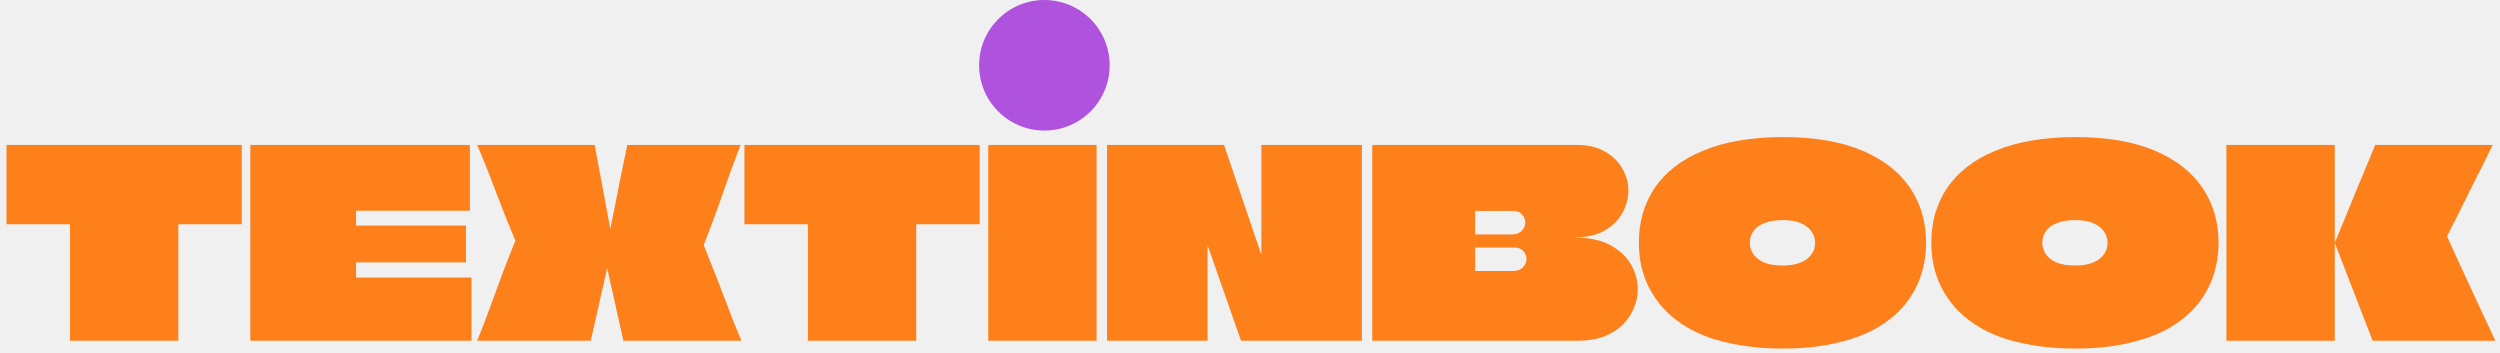
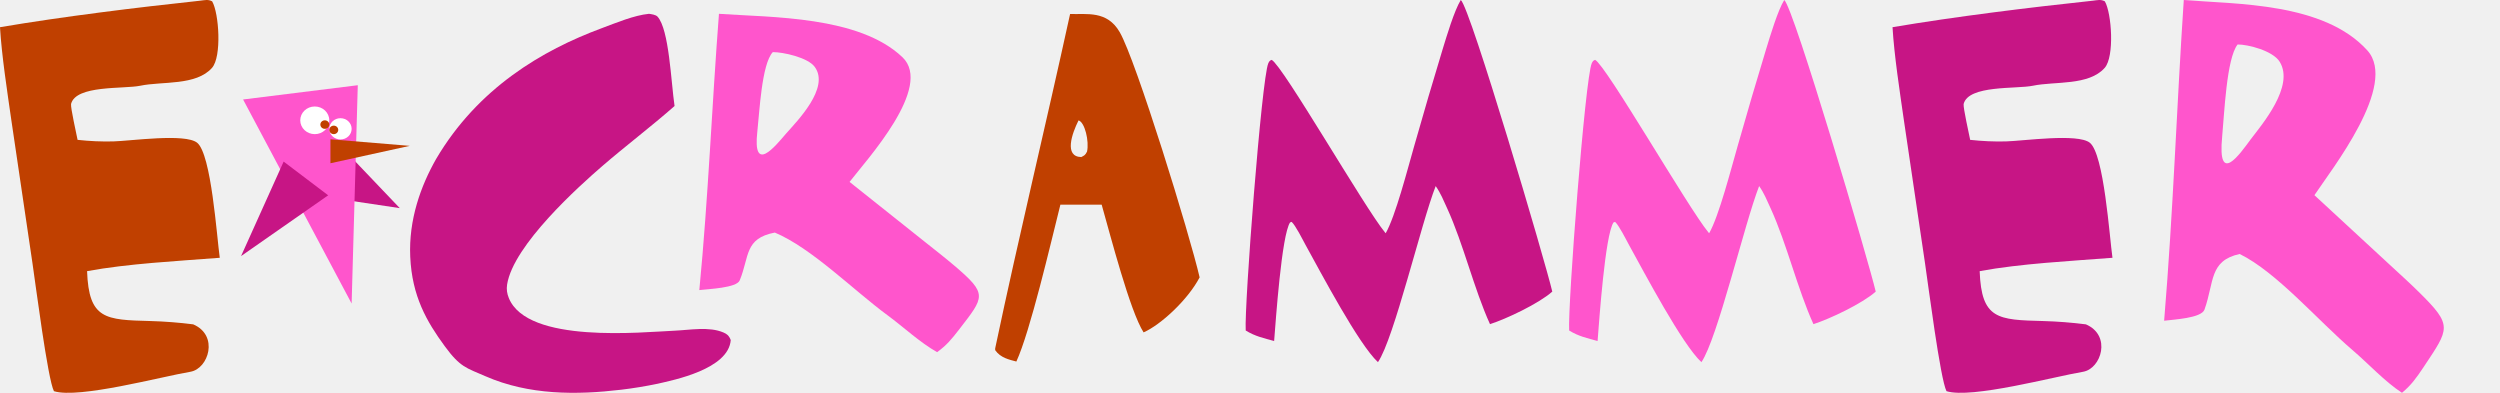
- <svg xmlns="http://www.w3.org/2000/svg" width="383" height="54" viewBox="0 0 383 54" fill="none">
-   <path d="M37.04 22.2V34.36H27.4C27.4 34.36 27.387 34.373 27.36 34.4C27.36 34.4 27.347 34.4 27.32 34.4C27.32 34.4 27.32 34.413 27.32 34.44C27.32 35.613 27.32 36.8 27.32 38C27.32 39.173 27.32 40.36 27.32 41.56C27.32 42.733 27.32 43.92 27.32 45.12C27.32 46.293 27.32 47.48 27.32 48.68C27.32 49.853 27.32 51.027 27.32 52.2H10.72C10.72 50.227 10.72 48.253 10.72 46.28C10.72 44.307 10.72 42.333 10.72 40.36C10.72 38.387 10.72 36.413 10.72 34.44C10.72 34.413 10.707 34.4 10.68 34.4C10.68 34.373 10.667 34.36 10.64 34.36H1V22.2H37.04Z" fill="#FD801A" />
-   <path d="M71.99 32.28H54.59C54.564 32.28 54.55 32.28 54.55 32.28V34.48C54.55 34.507 54.55 34.533 54.55 34.56C54.577 34.56 54.59 34.56 54.59 34.56H71.39V40.2H54.59C54.59 40.2 54.577 40.2 54.55 40.2C54.55 40.2 54.55 40.213 54.55 40.24C54.55 40.24 54.55 40.253 54.55 40.28V42.52C54.577 42.52 54.59 42.52 54.59 42.52H72.23V52.2H38.35C38.35 50.627 38.35 49.053 38.35 47.48C38.35 45.88 38.35 44.293 38.35 42.72C38.35 41.147 38.35 39.573 38.35 38C38.35 36.4 38.35 34.813 38.35 33.24C38.35 31.64 38.35 30.053 38.35 28.48C38.35 27.44 38.35 26.4 38.35 25.36C38.35 24.293 38.35 23.24 38.35 22.2H71.99V32.28Z" fill="#FD801A" />
-   <path d="M93.901 37.2C93.901 37.2 93.901 37.213 93.901 37.24C93.901 37.267 93.888 37.293 93.861 37.32C93.861 37.32 93.861 37.333 93.861 37.36L90.501 52.2H73.101C73.794 50.493 74.448 48.8 75.061 47.12C75.701 45.413 76.328 43.707 76.941 42C77.581 40.293 78.248 38.6 78.941 36.92C78.941 36.893 78.941 36.88 78.941 36.88C78.941 36.853 78.941 36.84 78.941 36.84C77.901 34.387 76.928 31.947 76.021 29.52C75.114 27.067 74.141 24.627 73.101 22.2H91.101L93.861 37C93.861 37.027 93.861 37.053 93.861 37.08C93.888 37.107 93.901 37.147 93.901 37.2ZM92.621 39.32C92.621 39.293 92.621 39.28 92.621 39.28C92.648 39.253 92.661 39.227 92.661 39.2C92.661 39.173 92.661 39.16 92.661 39.16C93.061 37.267 93.448 35.387 93.821 33.52C94.194 31.627 94.568 29.733 94.941 27.84C95.341 25.947 95.728 24.067 96.101 22.2H113.461C112.474 24.733 111.541 27.28 110.661 29.84C109.781 32.4 108.834 34.947 107.821 37.48C107.821 37.48 107.821 37.493 107.821 37.52C107.821 37.52 107.821 37.533 107.821 37.56C108.221 38.547 108.608 39.533 108.981 40.52C109.381 41.48 109.768 42.453 110.141 43.44C110.514 44.4 110.888 45.373 111.261 46.36C111.634 47.32 112.008 48.293 112.381 49.28C112.781 50.24 113.181 51.213 113.581 52.2H95.501L92.661 39.48C92.661 39.453 92.661 39.44 92.661 39.44C92.661 39.413 92.648 39.387 92.621 39.36C92.621 39.333 92.621 39.32 92.621 39.32Z" fill="#FD801A" />
-   <path d="M150.087 22.2V34.36H140.447C140.447 34.36 140.434 34.373 140.407 34.4C140.407 34.4 140.394 34.4 140.367 34.4C140.367 34.4 140.367 34.413 140.367 34.44C140.367 35.613 140.367 36.8 140.367 38C140.367 39.173 140.367 40.36 140.367 41.56C140.367 42.733 140.367 43.92 140.367 45.12C140.367 46.293 140.367 47.48 140.367 48.68C140.367 49.853 140.367 51.027 140.367 52.2H123.767C123.767 50.227 123.767 48.253 123.767 46.28C123.767 44.307 123.767 42.333 123.767 40.36C123.767 38.387 123.767 36.413 123.767 34.44C123.767 34.413 123.754 34.4 123.727 34.4C123.727 34.373 123.714 34.36 123.687 34.36H114.047V22.2H150.087Z" fill="#FD801A" />
-   <path d="M151.397 52.2C151.397 50.28 151.397 48.36 151.397 46.44C151.397 44.52 151.397 42.6 151.397 40.68C151.397 38.76 151.397 36.84 151.397 34.92C151.397 33 151.397 31.08 151.397 29.16C151.397 27.987 151.397 26.827 151.397 25.68C151.397 24.507 151.397 23.347 151.397 22.2H167.997C167.997 24.787 167.997 27.373 167.997 29.96C167.997 32.52 167.997 35.093 167.997 37.68C167.997 39.28 167.997 40.893 167.997 42.52C167.997 44.12 167.997 45.733 167.997 47.36C167.997 48.96 167.997 50.573 167.997 52.2H151.397Z" fill="#FD801A" />
-   <path d="M193.24 22.2H208.64C208.64 23.187 208.64 24.187 208.64 25.2C208.64 26.187 208.64 27.187 208.64 28.2C208.64 29.187 208.64 30.187 208.64 31.2C208.64 32.187 208.64 33.187 208.64 34.2C208.64 35.187 208.64 36.187 208.64 37.2C208.64 39.707 208.64 42.213 208.64 44.72C208.64 47.2 208.64 49.693 208.64 52.2H190.12L185.08 37.8C185.08 37.773 185.067 37.76 185.04 37.76C185.04 37.76 185.027 37.76 185 37.76C185 37.76 185 37.773 185 37.8C185 40.147 185 42.547 185 45C185 47.453 185 49.853 185 52.2H169.6C169.6 50.2 169.6 48.2 169.6 46.2C169.6 44.2 169.6 42.2 169.6 40.2C169.6 38.2 169.6 36.2 169.6 34.2C169.6 32.2 169.6 30.2 169.6 28.2C169.6 26.2 169.6 24.2 169.6 22.2H187.52L193.16 38.8C193.187 38.8 193.2 38.8 193.2 38.8C193.227 38.8 193.24 38.8 193.24 38.8C193.24 38.773 193.24 38.76 193.24 38.76V22.2Z" fill="#FD801A" />
-   <path d="M210.225 22.2H241.465C243.252 22.2 244.732 22.547 245.905 23.24C247.079 23.907 247.959 24.773 248.545 25.84C249.159 26.907 249.465 28.027 249.465 29.2C249.465 30.373 249.159 31.52 248.545 32.64C247.932 33.733 247.025 34.627 245.825 35.32C244.625 36.013 243.132 36.36 241.345 36.36C241.345 36.36 241.332 36.36 241.305 36.36C241.305 36.36 241.305 36.373 241.305 36.4C241.332 36.4 241.345 36.4 241.345 36.4C243.505 36.4 245.292 36.787 246.705 37.56C248.119 38.333 249.172 39.32 249.865 40.52C250.559 41.72 250.905 42.987 250.905 44.32C250.905 45.307 250.705 46.267 250.305 47.2C249.932 48.133 249.359 48.987 248.585 49.76C247.812 50.507 246.852 51.107 245.705 51.56C244.559 51.987 243.225 52.2 241.705 52.2H210.225C210.225 50.387 210.225 48.587 210.225 46.8C210.225 44.987 210.225 43.173 210.225 41.36C210.225 39.547 210.225 37.747 210.225 35.96C210.225 34.147 210.225 32.333 210.225 30.52C210.225 29.133 210.225 27.747 210.225 26.36C210.225 24.973 210.225 23.587 210.225 22.2ZM225.985 37.96C225.985 38.253 225.985 38.547 225.985 38.84C225.985 39.133 225.985 39.427 225.985 39.72C225.985 39.933 225.985 40.147 225.985 40.36C225.985 40.547 225.985 40.733 225.985 40.92C225.985 41.107 225.985 41.293 225.985 41.48C225.985 41.507 225.999 41.52 226.025 41.52H231.705C232.425 41.52 232.959 41.333 233.305 40.96C233.679 40.587 233.865 40.16 233.865 39.68C233.865 39.44 233.825 39.227 233.745 39.04C233.665 38.827 233.545 38.64 233.385 38.48C233.252 38.293 233.065 38.16 232.825 38.08C232.612 37.973 232.359 37.92 232.065 37.92H226.025C226.025 37.92 226.012 37.933 225.985 37.96ZM226.025 32.32C225.999 32.32 225.985 32.333 225.985 32.36C225.985 32.52 225.985 32.707 225.985 32.92C225.985 33.107 225.985 33.307 225.985 33.52C225.985 33.707 225.985 33.907 225.985 34.12C225.985 34.413 225.985 34.72 225.985 35.04C225.985 35.333 225.985 35.613 225.985 35.88C225.985 35.907 225.999 35.92 226.025 35.92H231.505C231.985 35.92 232.385 35.84 232.705 35.68C233.025 35.493 233.265 35.267 233.425 35C233.585 34.707 233.665 34.4 233.665 34.08C233.665 33.627 233.505 33.227 233.185 32.88C232.892 32.507 232.452 32.32 231.865 32.32H226.025Z" fill="#FD801A" />
-   <path d="M273.075 53.4C270.809 53.4 268.729 53.24 266.835 52.92C264.969 52.627 263.275 52.213 261.755 51.68C260.235 51.12 258.889 50.453 257.715 49.68C256.569 48.907 255.569 48.053 254.715 47.12C253.889 46.16 253.195 45.147 252.635 44.08C252.102 43.013 251.702 41.893 251.435 40.72C251.195 39.547 251.075 38.36 251.075 37.16C251.075 35.587 251.275 34.093 251.675 32.68C252.102 31.267 252.715 29.96 253.515 28.76C254.342 27.56 255.355 26.493 256.555 25.56C257.782 24.6 259.209 23.787 260.835 23.12C262.462 22.427 264.289 21.907 266.315 21.56C268.369 21.187 270.622 21 273.075 21C277.982 21 282.062 21.693 285.315 23.08C288.569 24.467 291.009 26.373 292.635 28.8C294.262 31.227 295.075 34.013 295.075 37.16C295.075 38.867 294.822 40.52 294.315 42.12C293.809 43.693 293.009 45.173 291.915 46.56C290.822 47.92 289.409 49.12 287.675 50.16C285.942 51.173 283.862 51.96 281.435 52.52C279.035 53.107 276.249 53.4 273.075 53.4ZM273.115 40.68C273.835 40.68 274.462 40.613 274.995 40.48C275.555 40.347 276.022 40.173 276.395 39.96C276.795 39.72 277.115 39.453 277.355 39.16C277.622 38.84 277.809 38.52 277.915 38.2C278.022 37.853 278.075 37.507 278.075 37.16C278.075 36.76 277.982 36.36 277.795 35.96C277.635 35.56 277.369 35.2 276.995 34.88C276.622 34.533 276.115 34.253 275.475 34.04C274.835 33.827 274.049 33.72 273.115 33.72C272.182 33.72 271.382 33.827 270.715 34.04C270.075 34.227 269.555 34.493 269.155 34.84C268.782 35.16 268.502 35.533 268.315 35.96C268.155 36.36 268.075 36.773 268.075 37.2C268.075 37.76 268.235 38.307 268.555 38.84C268.875 39.373 269.409 39.813 270.155 40.16C270.902 40.507 271.889 40.68 273.115 40.68Z" fill="#FD801A" />
-   <path d="M317.88 53.4C315.613 53.4 313.533 53.24 311.64 52.92C309.773 52.627 308.08 52.213 306.56 51.68C305.04 51.12 303.693 50.453 302.52 49.68C301.373 48.907 300.373 48.053 299.52 47.12C298.693 46.16 298 45.147 297.44 44.08C296.907 43.013 296.507 41.893 296.24 40.72C296 39.547 295.88 38.36 295.88 37.16C295.88 35.587 296.08 34.093 296.48 32.68C296.907 31.267 297.52 29.96 298.32 28.76C299.147 27.56 300.16 26.493 301.36 25.56C302.587 24.6 304.013 23.787 305.64 23.12C307.267 22.427 309.093 21.907 311.12 21.56C313.173 21.187 315.427 21 317.88 21C322.787 21 326.867 21.693 330.12 23.08C333.373 24.467 335.813 26.373 337.44 28.8C339.067 31.227 339.88 34.013 339.88 37.16C339.88 38.867 339.627 40.52 339.12 42.12C338.613 43.693 337.813 45.173 336.72 46.56C335.627 47.92 334.213 49.12 332.48 50.16C330.747 51.173 328.667 51.96 326.24 52.52C323.84 53.107 321.053 53.4 317.88 53.4ZM317.92 40.68C318.64 40.68 319.267 40.613 319.8 40.48C320.36 40.347 320.827 40.173 321.2 39.96C321.6 39.72 321.92 39.453 322.16 39.16C322.427 38.84 322.613 38.52 322.72 38.2C322.827 37.853 322.88 37.507 322.88 37.16C322.88 36.76 322.787 36.36 322.6 35.96C322.44 35.56 322.173 35.2 321.8 34.88C321.427 34.533 320.92 34.253 320.28 34.04C319.64 33.827 318.853 33.72 317.92 33.72C316.987 33.72 316.187 33.827 315.52 34.04C314.88 34.227 314.36 34.493 313.96 34.84C313.587 35.16 313.307 35.533 313.12 35.96C312.96 36.36 312.88 36.773 312.88 37.2C312.88 37.76 313.04 38.307 313.36 38.84C313.68 39.373 314.213 39.813 314.96 40.16C315.707 40.507 316.693 40.68 317.92 40.68Z" fill="#FD801A" />
-   <path d="M363.485 52.2L357.685 37.2C358.218 35.947 358.738 34.693 359.245 33.44C359.751 32.187 360.258 30.947 360.765 29.72C361.298 28.467 361.818 27.213 362.325 25.96C362.858 24.707 363.378 23.453 363.885 22.2H381.885C381.431 23.133 380.898 24.213 380.285 25.44C379.671 26.667 379.045 27.907 378.405 29.16C377.791 30.413 377.218 31.573 376.685 32.64C376.151 33.707 375.711 34.573 375.365 35.24C375.045 35.88 374.885 36.2 374.885 36.2C374.885 36.2 375.058 36.587 375.405 37.36C375.751 38.107 376.205 39.093 376.765 40.32C377.325 41.547 377.938 42.88 378.605 44.32C379.271 45.733 379.925 47.133 380.565 48.52C381.205 49.907 381.778 51.133 382.285 52.2H363.485ZM341.085 52.2C341.085 50.253 341.085 48.307 341.085 46.36C341.085 44.387 341.085 42.427 341.085 40.48C341.085 38.533 341.085 36.587 341.085 34.64C341.085 32.667 341.085 30.707 341.085 28.76C341.085 27.667 341.085 26.573 341.085 25.48C341.085 24.387 341.085 23.293 341.085 22.2H357.685C357.685 23.427 357.685 24.653 357.685 25.88C357.685 27.107 357.685 28.333 357.685 29.56C357.685 30.787 357.685 32.013 357.685 33.24C357.685 34.467 357.685 35.693 357.685 36.92C357.685 36.947 357.685 36.987 357.685 37.04C357.685 37.093 357.685 37.147 357.685 37.2C357.685 37.227 357.685 37.253 357.685 37.28C357.685 37.307 357.685 37.347 357.685 37.4C357.685 37.427 357.685 37.453 357.685 37.48C357.685 39.933 357.685 42.387 357.685 44.84C357.685 47.293 357.685 49.747 357.685 52.2H341.085Z" fill="#FD801A" />
-   <circle cx="160" cy="10" r="10" fill="#AF52DE" />
+ <svg xmlns="http://www.w3.org/2000/svg" width="3424" height="538" viewBox="0 0 3424 538" fill="none">
+   <path d="M274.109 0.955C280.64 0.207 284.957 -1.126 290.568 1.842C299.992 18.116 303.915 77.657 290.371 92.947C268.476 117.666 222.298 111.134 192.163 117.407C169.502 122.123 103.796 116.179 97.309 142.454C96.542 147.511 104.782 183.84 106.251 191.548C122.644 193.319 138.775 194.094 155.256 193.674C178.947 193.07 253.354 182.335 269.945 195.459C289.494 210.907 296.88 324.402 301 353.068C243.754 357.525 174.74 361.042 119.269 371.375C121.636 437.395 144.123 438.108 206.431 439.707C225.06 440.186 246.034 441.848 264.597 444.227C300.101 459.444 285.637 505.019 260.696 509.19C221.005 515.834 107.96 546.422 73.88 535.768C65.377 519.593 48.676 388.696 44.468 360.502L15.582 164.943C9.994 125.836 2.301 76.173 0 37.245C86.307 22.64 186.925 10.267 274.109 0.955Z" fill="#C04000" />
+   <path d="M2866.33 0.955C2872.86 0.207 2877.19 -1.126 2882.8 1.842C2892.23 18.116 2896.16 77.657 2882.6 92.947C2860.69 117.666 2814.48 111.134 2784.32 117.407C2761.64 122.123 2695.88 116.179 2689.39 142.454C2688.62 147.511 2696.87 183.84 2698.34 191.548C2714.74 193.319 2730.89 194.094 2747.38 193.674C2771.09 193.07 2845.56 182.335 2862.16 195.459C2881.73 210.907 2889.12 324.402 2893.24 353.068C2835.95 357.525 2766.88 361.042 2711.36 371.375C2713.73 437.395 2736.24 438.108 2798.6 439.707C2817.24 440.186 2838.23 441.848 2856.81 444.227C2892.34 459.444 2877.87 505.019 2852.9 509.19C2813.18 515.834 2700.05 546.422 2665.94 535.768C2657.43 519.593 2640.72 388.696 2636.5 360.502L2607.6 164.943C2602 125.836 2594.3 76.173 2592 37.245C2678.38 22.64 2779.08 10.267 2866.33 0.955Z" fill="#C71585" />
+   <path d="M547.542 285.067L451.271 270.664L482.04 216.356L547.542 285.067Z" fill="#C71585" />
+   <path d="M481.588 415.711L332.93 136.248L490.019 116.707L481.588 415.711Z" fill="#FF55CC" />
+   <path d="M561.159 199.758L452.576 223.587L452.577 190.787L561.159 199.758Z" fill="#C04000" />
+   <path d="M330.146 350.748L388.473 221.299L449.471 267.499L330.146 350.748Z" fill="#C71585" />
+   <path d="M431.108 183.732C442.095 183.732 451 175.252 451 164.79C451 154.329 442.095 145.848 431.108 145.848C420.122 145.848 411.217 154.329 411.217 164.79C411.217 175.252 420.122 183.732 431.108 183.732Z" fill="white" />
+   <path d="M444.879 176.447C448.259 176.447 451 173.837 451 170.618C451 167.399 448.259 164.79 444.879 164.79C441.499 164.79 438.759 167.399 438.759 170.618C438.759 173.837 441.499 176.447 444.879 176.447Z" fill="#C04000" />
+   <path d="M466.301 191.018C474.752 191.018 481.602 184.494 481.602 176.447C481.602 168.399 474.752 161.876 466.301 161.876C457.85 161.876 451 168.399 451 176.447C451 184.494 457.85 191.018 466.301 191.018Z" fill="white" />
+   <path d="M457.12 183.732C460.5 183.732 463.241 181.123 463.241 177.904C463.241 174.685 460.5 172.076 457.12 172.076C453.74 172.076 451 174.685 451 177.904C451 181.123 453.74 183.732 457.12 183.732Z" fill="#C04000" />
+   <path d="M888.828 18.914C892.123 19.409 898.113 20.067 900.608 22.839C916.504 40.5 919.035 112.188 923.873 145.198C891.276 173.903 857.38 199.367 824.612 227.692C793.968 254.181 702.894 335.574 694.52 389.771C693.477 396.523 694.493 402.241 696.821 408.041C722.2 471.263 879.812 454.792 924.129 452.899C944.507 452.031 971.315 446.892 990.942 455.425C995.477 457.396 998.409 459.45 1000.83 465.778C997.738 505.764 922.337 520.569 900.803 525.542C884.164 529.022 867.465 531.764 850.724 533.764C789.628 541.035 724.378 541.305 664.932 515.311C638.62 503.808 630.418 503.147 609.258 474.315C584.295 440.301 564.286 405.652 561.864 351.686C559.588 300.968 576.183 254.883 597.243 217.837C654.49 120.583 742.818 68.791 823.782 38.744C844.281 31.136 868.21 20.979 888.828 18.914Z" fill="#C71585" />
+   <path d="M984.688 18.914C1056.77 23.991 1176.38 21.724 1235.95 78.324C1278.79 119.023 1186.65 219.14 1163.57 249.16L1267.24 331.67C1280.44 342.182 1294.27 352.921 1307.18 363.904C1353.26 403.145 1348.36 406.144 1313.46 451.452C1303 464.928 1296.37 472.965 1283.46 482.309C1259.72 468.92 1237.73 448.088 1215.42 431.683C1168.67 397.288 1111.97 339.968 1061.21 318.526C1019.35 326.528 1026.59 351.387 1013.06 384.126C1008.83 394.377 970.157 395.824 957.793 397.288C970.297 267.674 974.811 147.02 984.688 18.914ZM1076.32 183.281C1091.43 166.127 1136.96 120.348 1115.87 91.611C1106.38 78.674 1072.6 71.323 1058.43 71.379C1043.15 87.701 1040.2 153.802 1037.24 180.195C1030.64 238.944 1061.7 200.33 1076.32 183.281Z" fill="#FF55CC" />
+   <path d="M2990.9 0C3063.01 5.894 3182.64 3.263 3242.24 68.975C3285.08 116.226 3192.92 232.462 3169.83 267.315L3273.54 363.109C3286.74 375.314 3300.57 387.781 3313.48 400.532C3359.57 446.092 3354.67 449.573 3319.76 502.176C3309.3 517.821 3302.67 527.152 3289.76 538C3266 522.456 3244.02 498.269 3221.7 479.224C3174.93 439.291 3118.22 372.743 3067.45 347.849C3025.57 357.139 3032.81 386 3019.28 424.01C3015.05 435.911 2976.37 437.591 2964 439.291C2976.51 288.81 2981.02 148.731 2990.9 0ZM3082.56 190.829C3097.67 170.914 3143.22 117.764 3122.12 84.401C3112.62 69.382 3078.84 60.846 3064.67 60.911C3049.38 79.862 3046.43 156.604 3043.46 187.247C3036.87 255.455 3067.94 210.624 3082.56 190.829Z" fill="#FF55CC" />
+   <path d="M1465.59 19.185C1488.55 19.92 1516.12 14.158 1533.41 43.77C1555.82 82.139 1629.7 321.994 1643 379.889C1626.93 410.603 1589.9 444.803 1566.26 455.234C1547.6 426.06 1521.16 323.6 1508.84 280.287H1452.31C1439.08 333 1411.06 453.791 1392 495.17C1382.47 492.567 1370.39 490.27 1363 479.56V477.092C1395.35 323.685 1432.22 171.965 1465.59 19.185ZM1480.9 215.117C1485.02 212.873 1486.14 212.893 1488.79 207.676C1491.94 193.402 1485.78 167.342 1477.16 164.903C1468.02 183.153 1457.12 214.544 1480.9 215.117Z" fill="#C04000" />
+   <path d="M2000.68 0C2013.37 9.174 2117.17 360.993 2126 399.368C2107.56 415.884 2062.46 437.007 2040.7 443.954C2018.75 395.686 2004.39 334.205 1982.02 285.285C1976.85 273.991 1973.24 264.756 1966.31 254.847C1946.11 306.635 1909.28 463.99 1887.24 496C1860.86 471.57 1809.55 374.352 1788.13 335.556C1783.79 327.553 1774.38 308.802 1769.03 303.874L1766.88 304.635C1755.31 321.932 1747.33 438.598 1745.05 467.058C1731.06 463.152 1719.16 460.736 1706.12 452.665C1704.09 418.138 1728.01 107.469 1737.03 86.767C1738.32 83.824 1739.27 82.835 1741.66 81.975C1756.8 89.643 1869.21 284.819 1896.74 318.151L1897.84 319.471C1911.24 296.154 1928.02 230.824 1936.81 200.275C1949.44 155.718 1962.48 111.367 1975.91 67.234C1981.48 49.12 1991.71 14.699 2000.68 0Z" fill="#C71585" />
+   <path d="M2443.68 0C2456.37 9.174 2560.17 360.993 2569 399.368C2550.56 415.884 2505.46 437.007 2483.7 443.954C2461.75 395.686 2447.39 334.205 2425.02 285.285C2419.85 273.991 2416.24 264.756 2409.31 254.847C2389.11 306.635 2352.28 463.99 2330.24 496C2303.86 471.57 2252.55 374.352 2231.13 335.556C2226.79 327.553 2217.38 308.802 2212.03 303.874L2209.88 304.635C2198.31 321.932 2190.33 438.598 2188.05 467.058C2174.06 463.152 2162.16 460.736 2149.12 452.665C2147.09 418.138 2171.01 107.469 2180.03 86.767C2181.32 83.824 2182.27 82.835 2184.66 81.975C2199.8 89.643 2312.21 284.819 2339.74 318.151L2340.84 319.471C2354.24 296.154 2371.02 230.824 2379.81 200.275C2392.44 155.718 2405.48 111.367 2418.91 67.234C2424.48 49.12 2434.71 14.699 2443.68 0Z" fill="#FF55CC" />
</svg>
